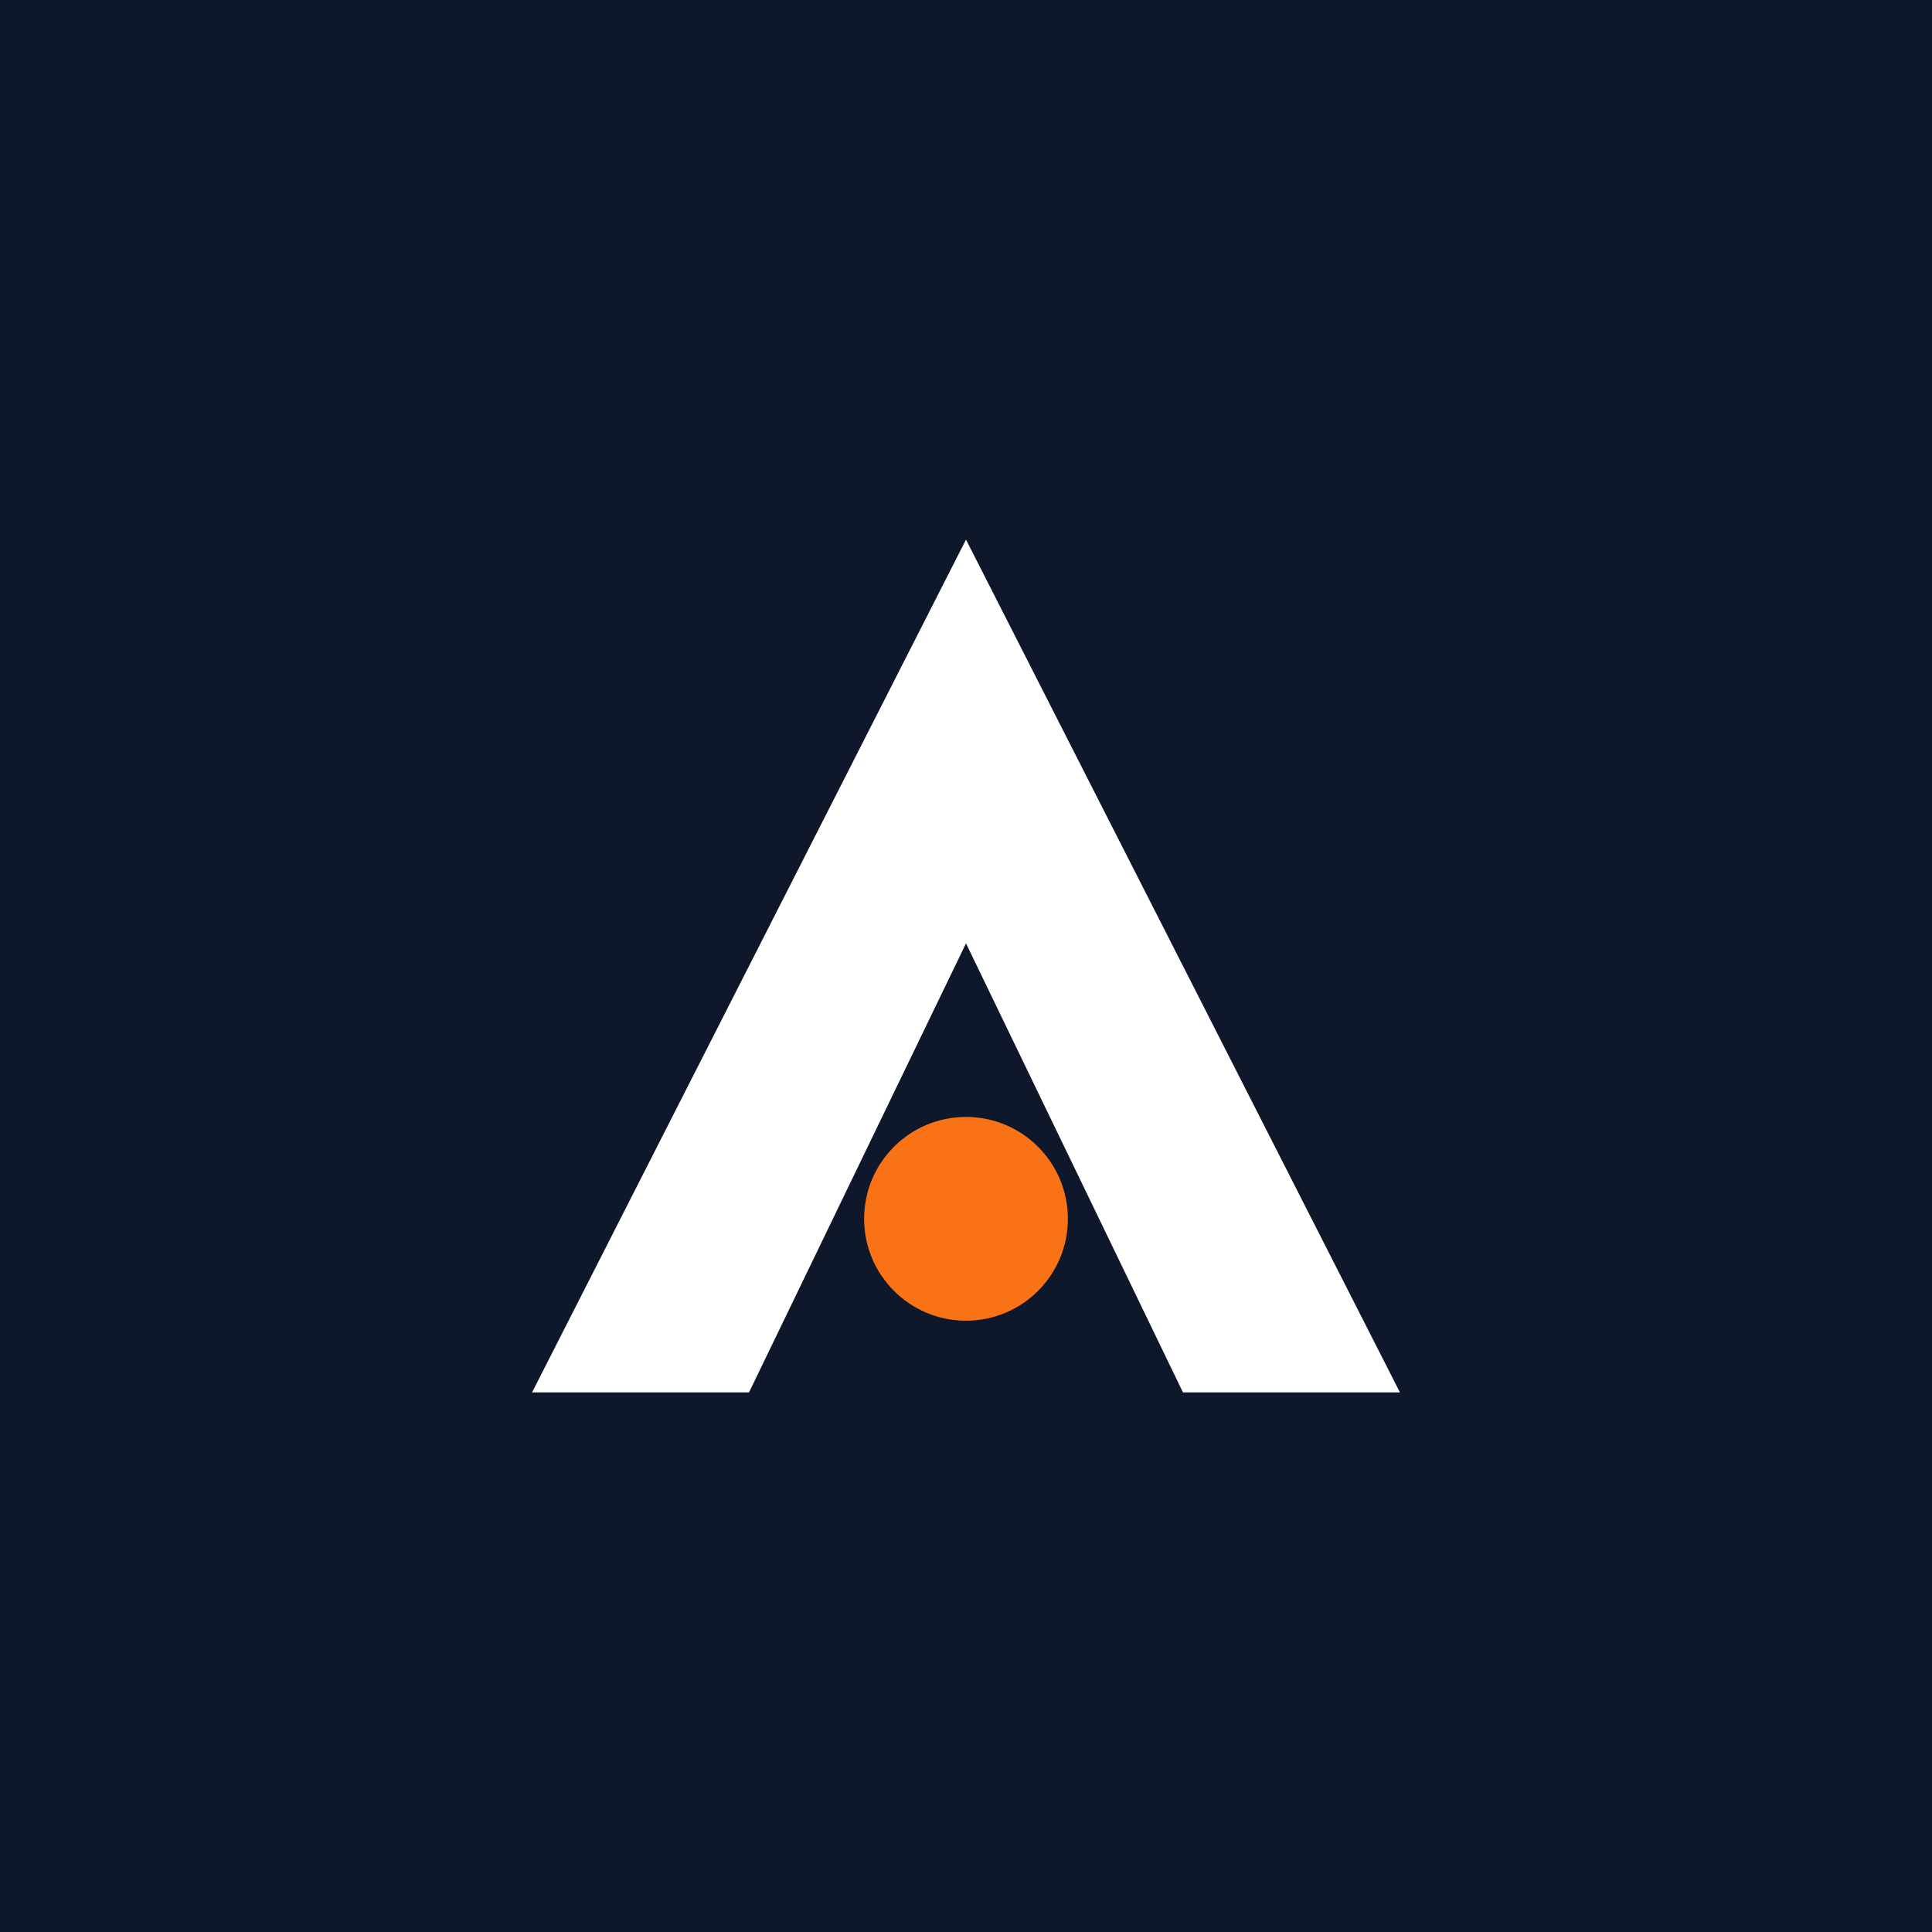
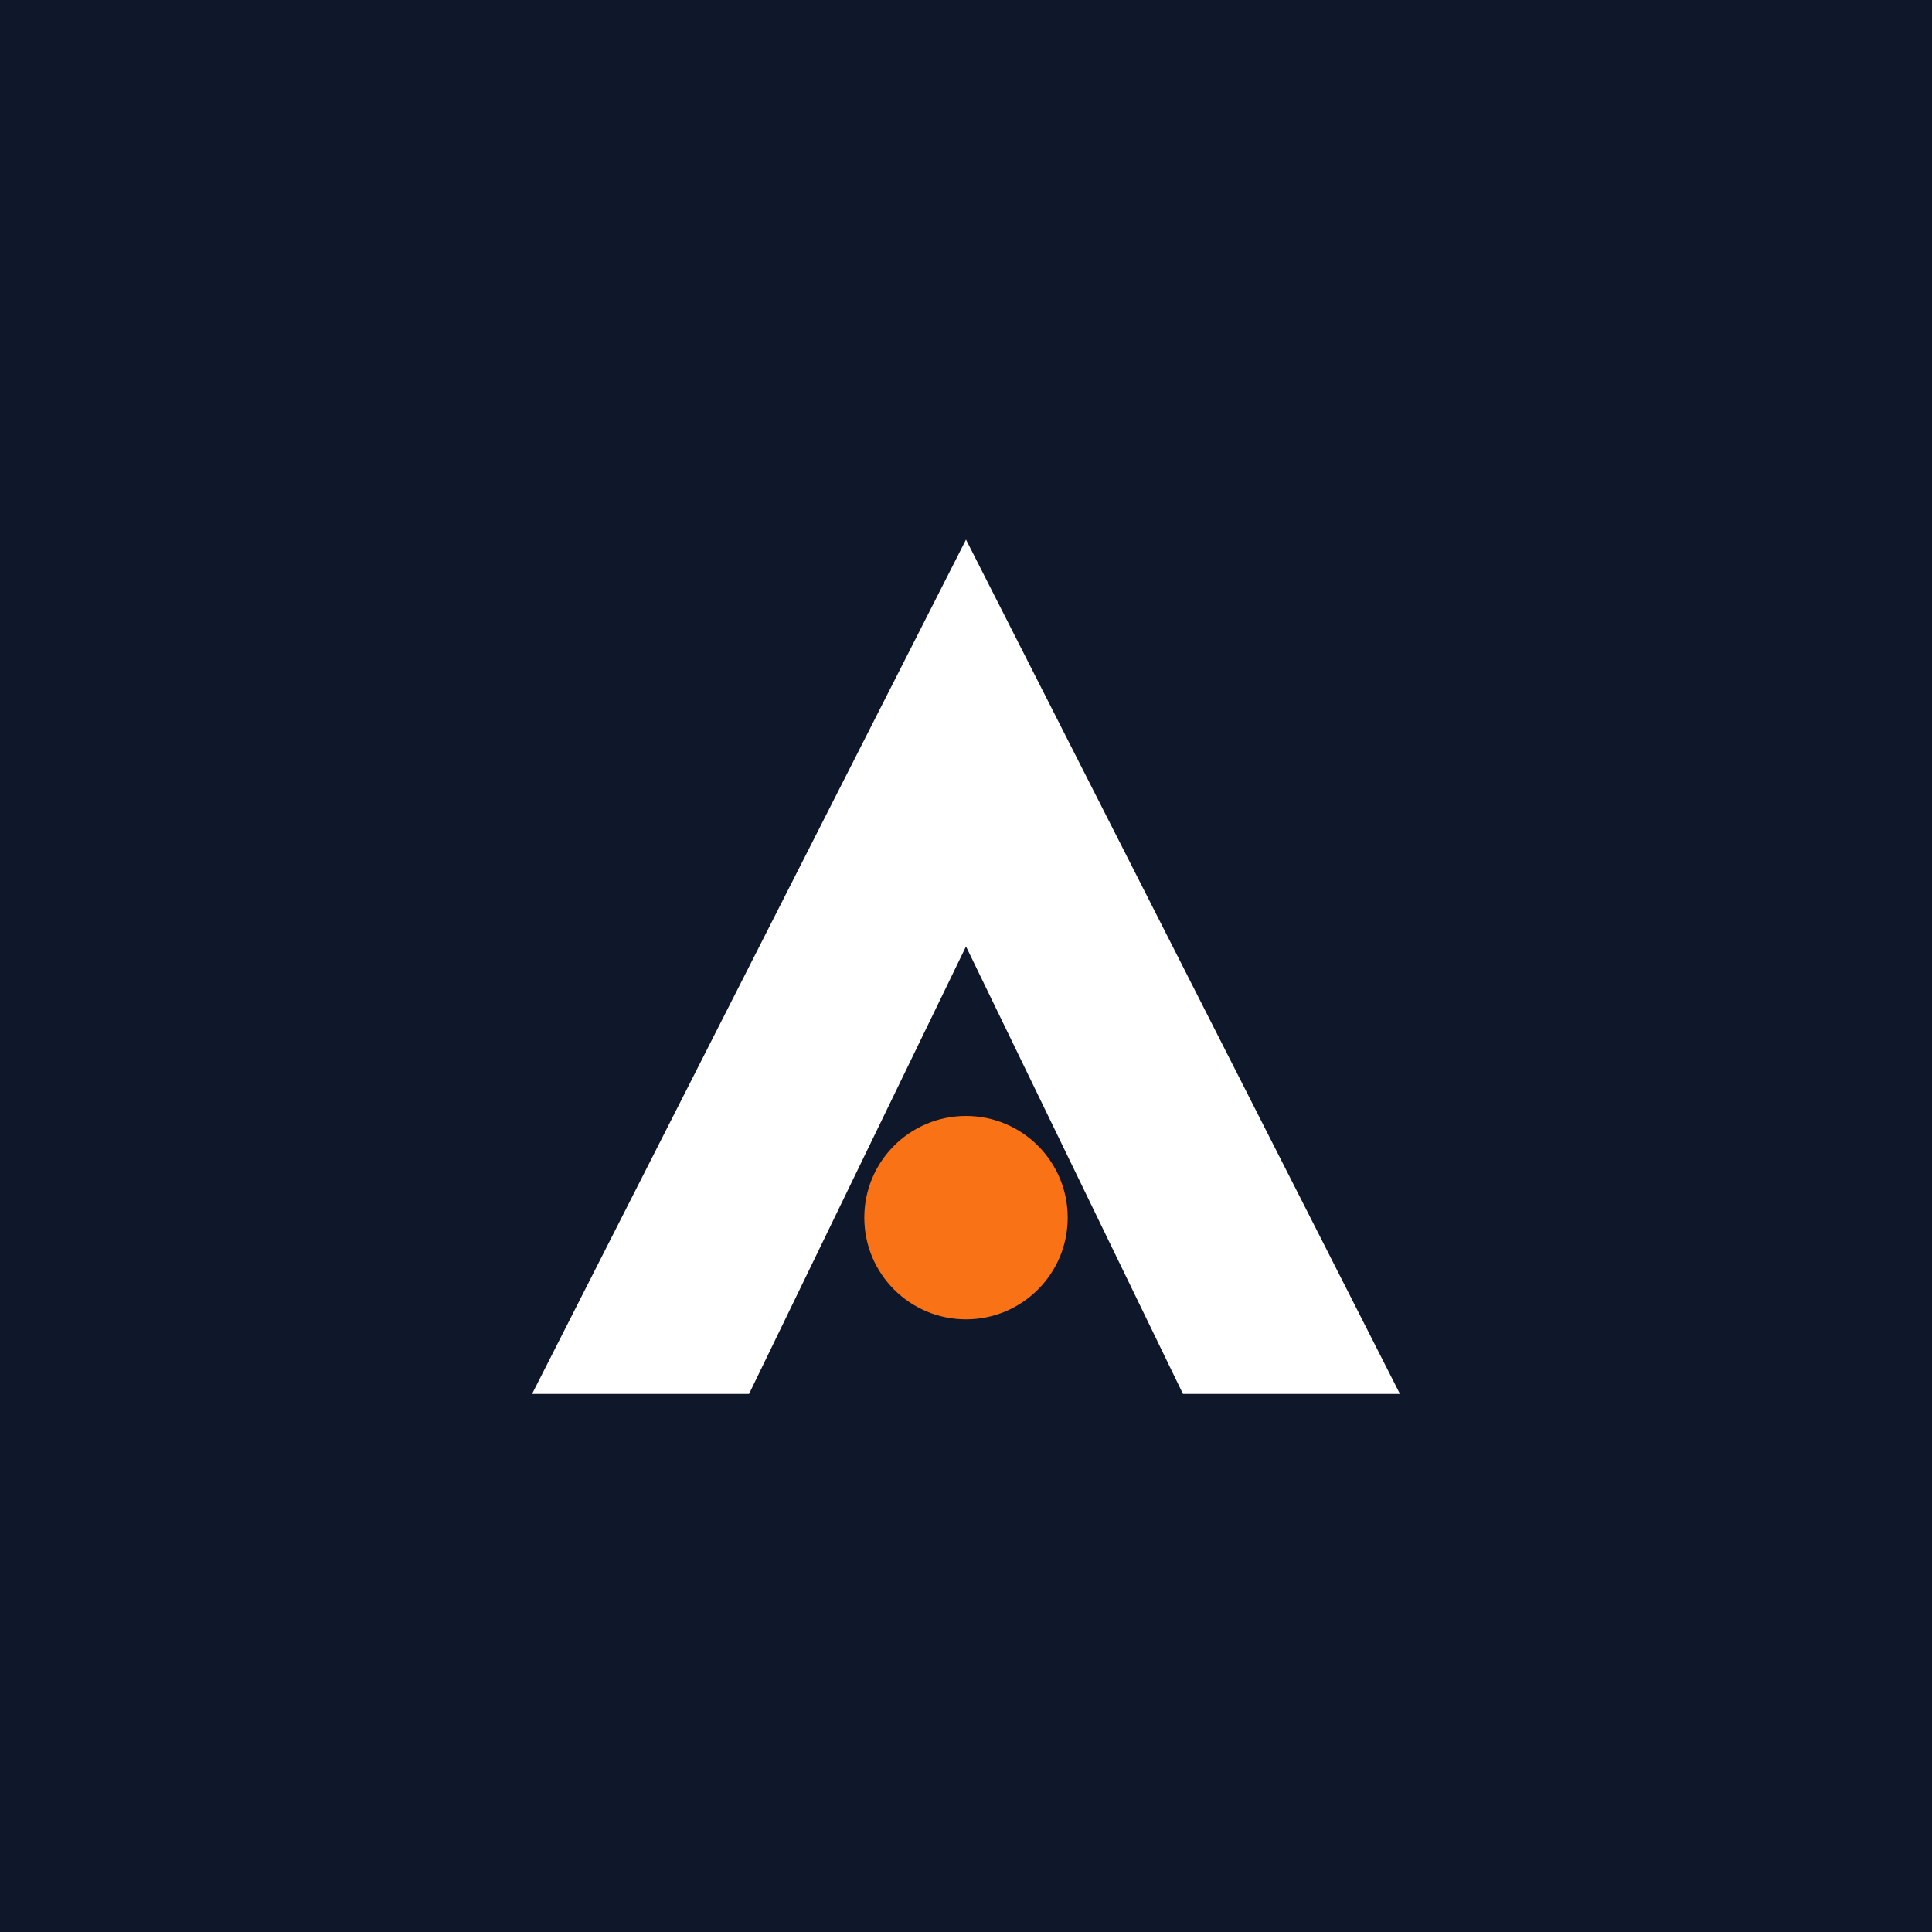
<svg xmlns="http://www.w3.org/2000/svg" viewBox="0 0 512 512">
  <rect width="512" height="512" fill="#0f172a" />
-   <path fill="#fff" d="M256 143L371 369H313.5L256 250L198.5 369H141Z" />
-   <circle cx="256" cy="323" r="27" fill="#f97316" />
+   <g transform="translate(97.875 99.875) scale(1.796875)">
+     <path fill="#fff" d="M88 24 L152 150 H120 L88 84 L56 150 H24 Z" />
+     <circle cx="88" cy="124" r="15" fill="#f97316" />
+   </g>
</svg>
